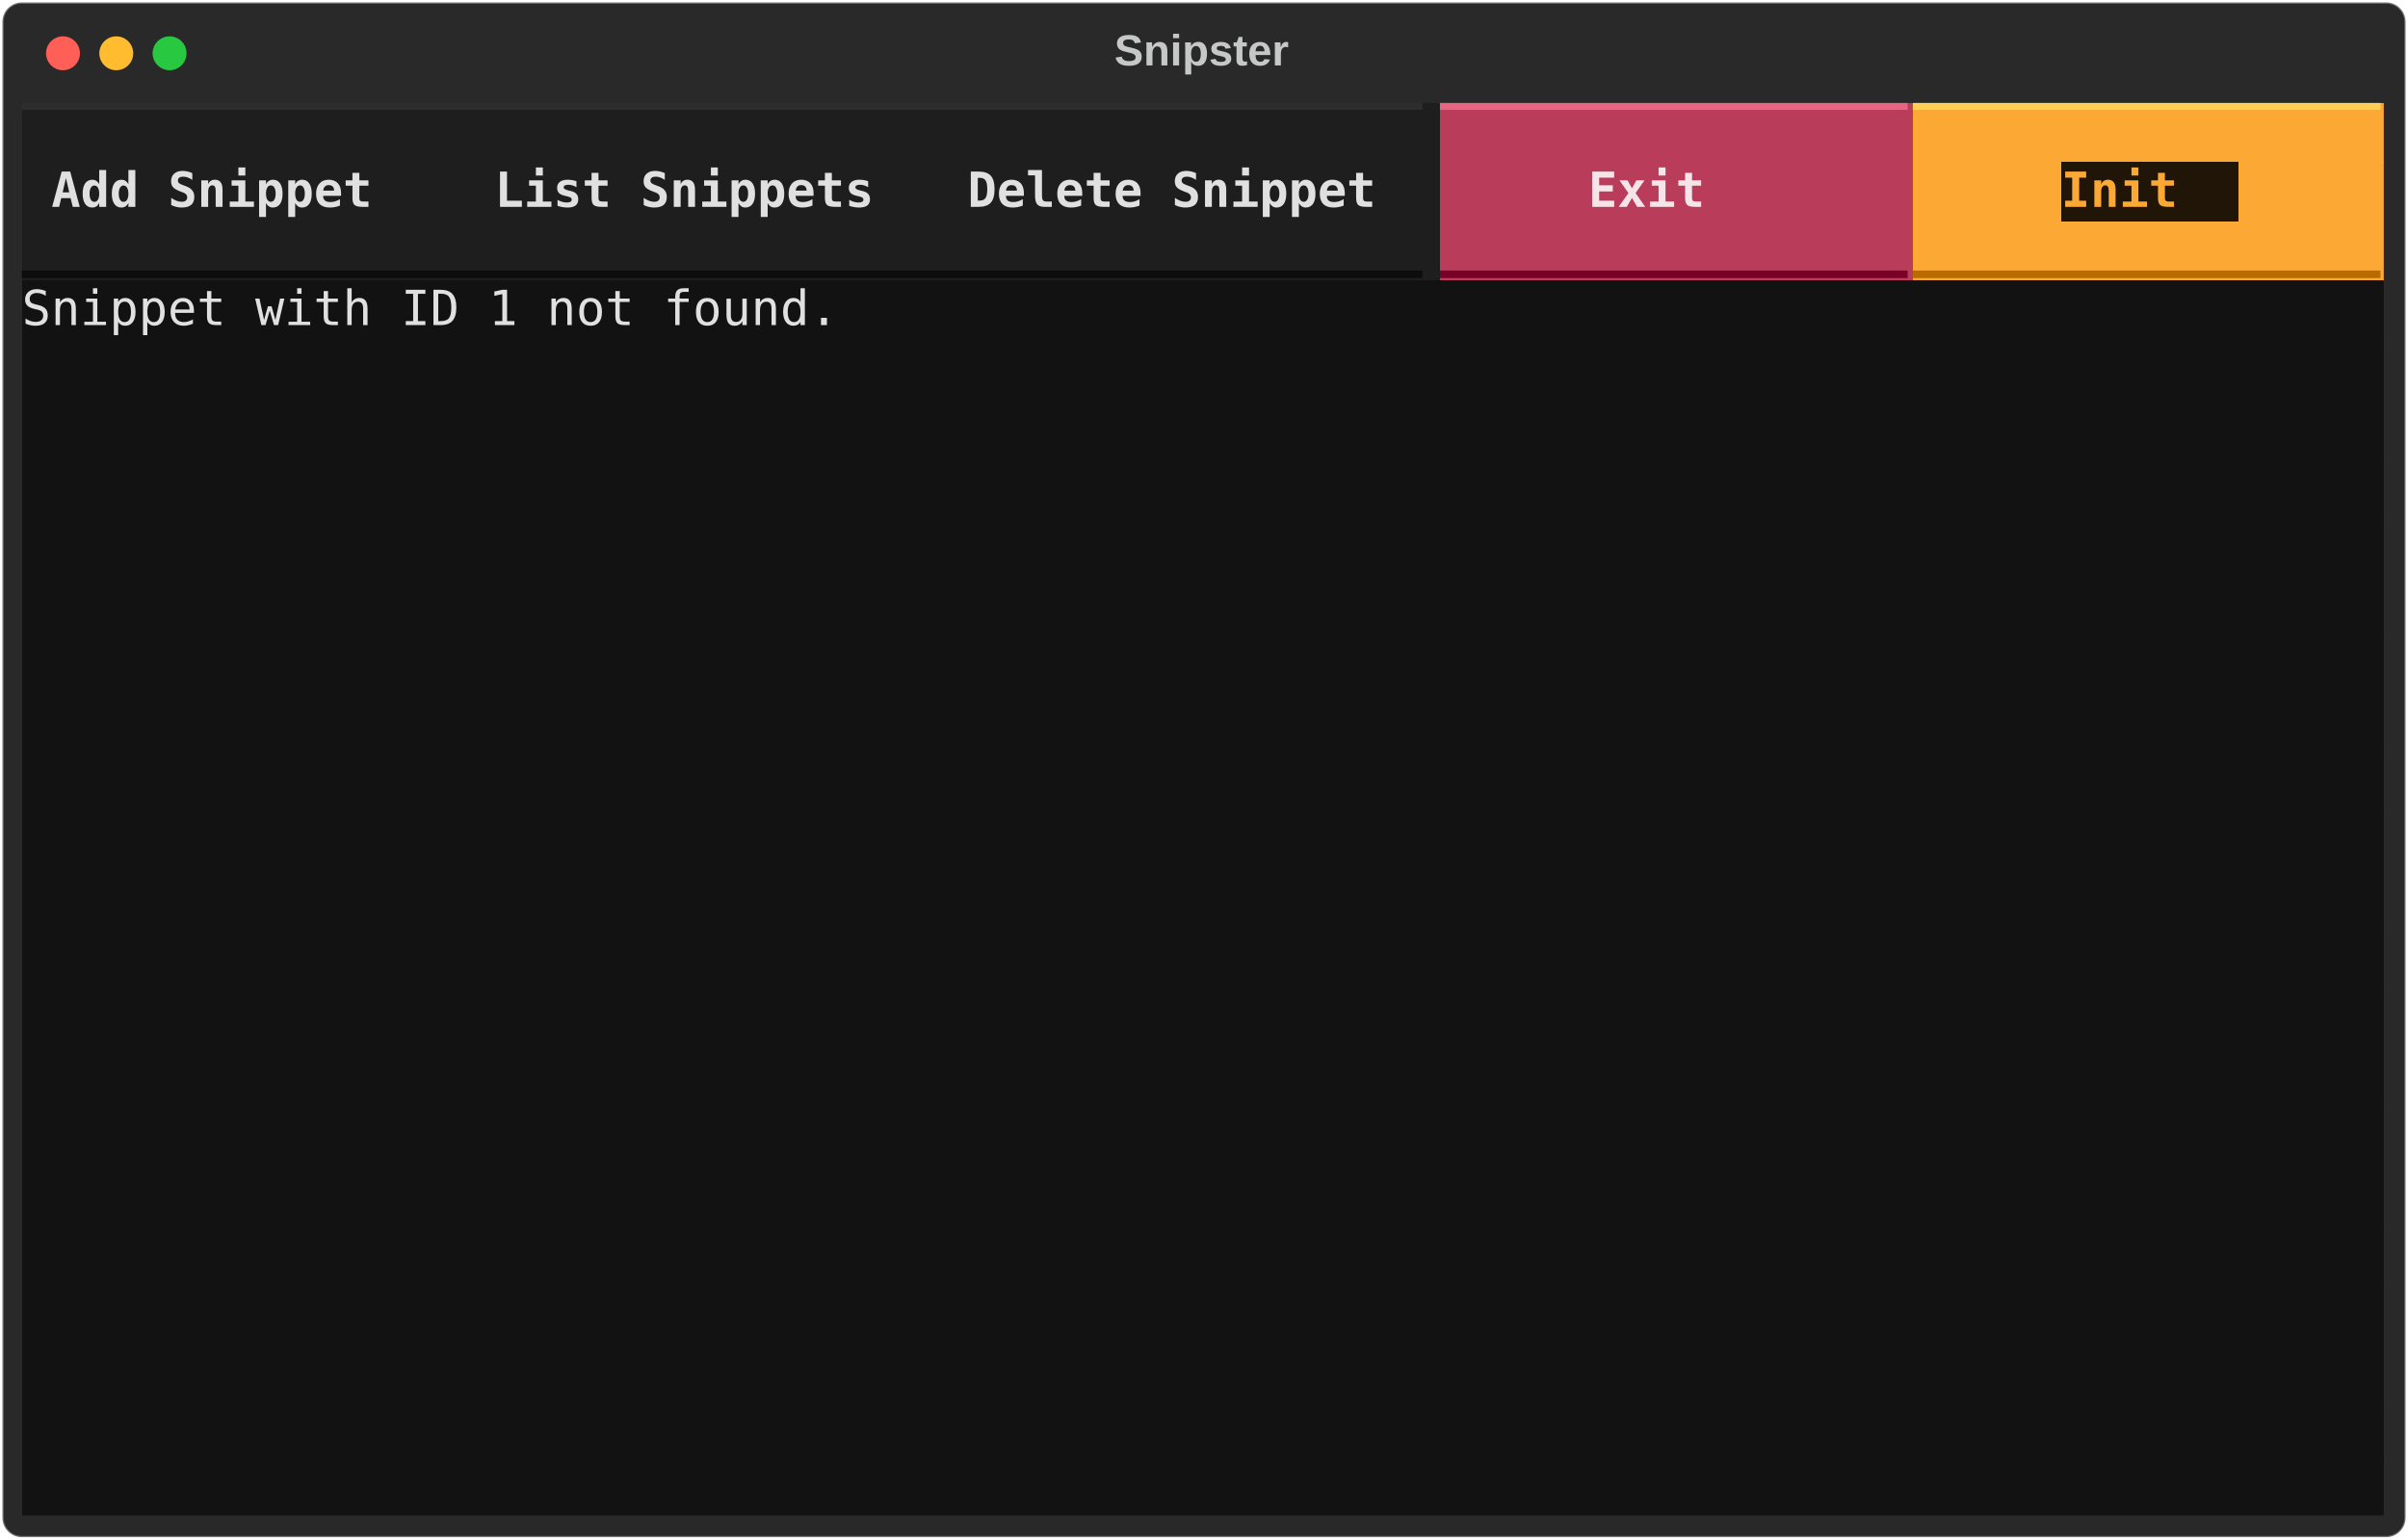
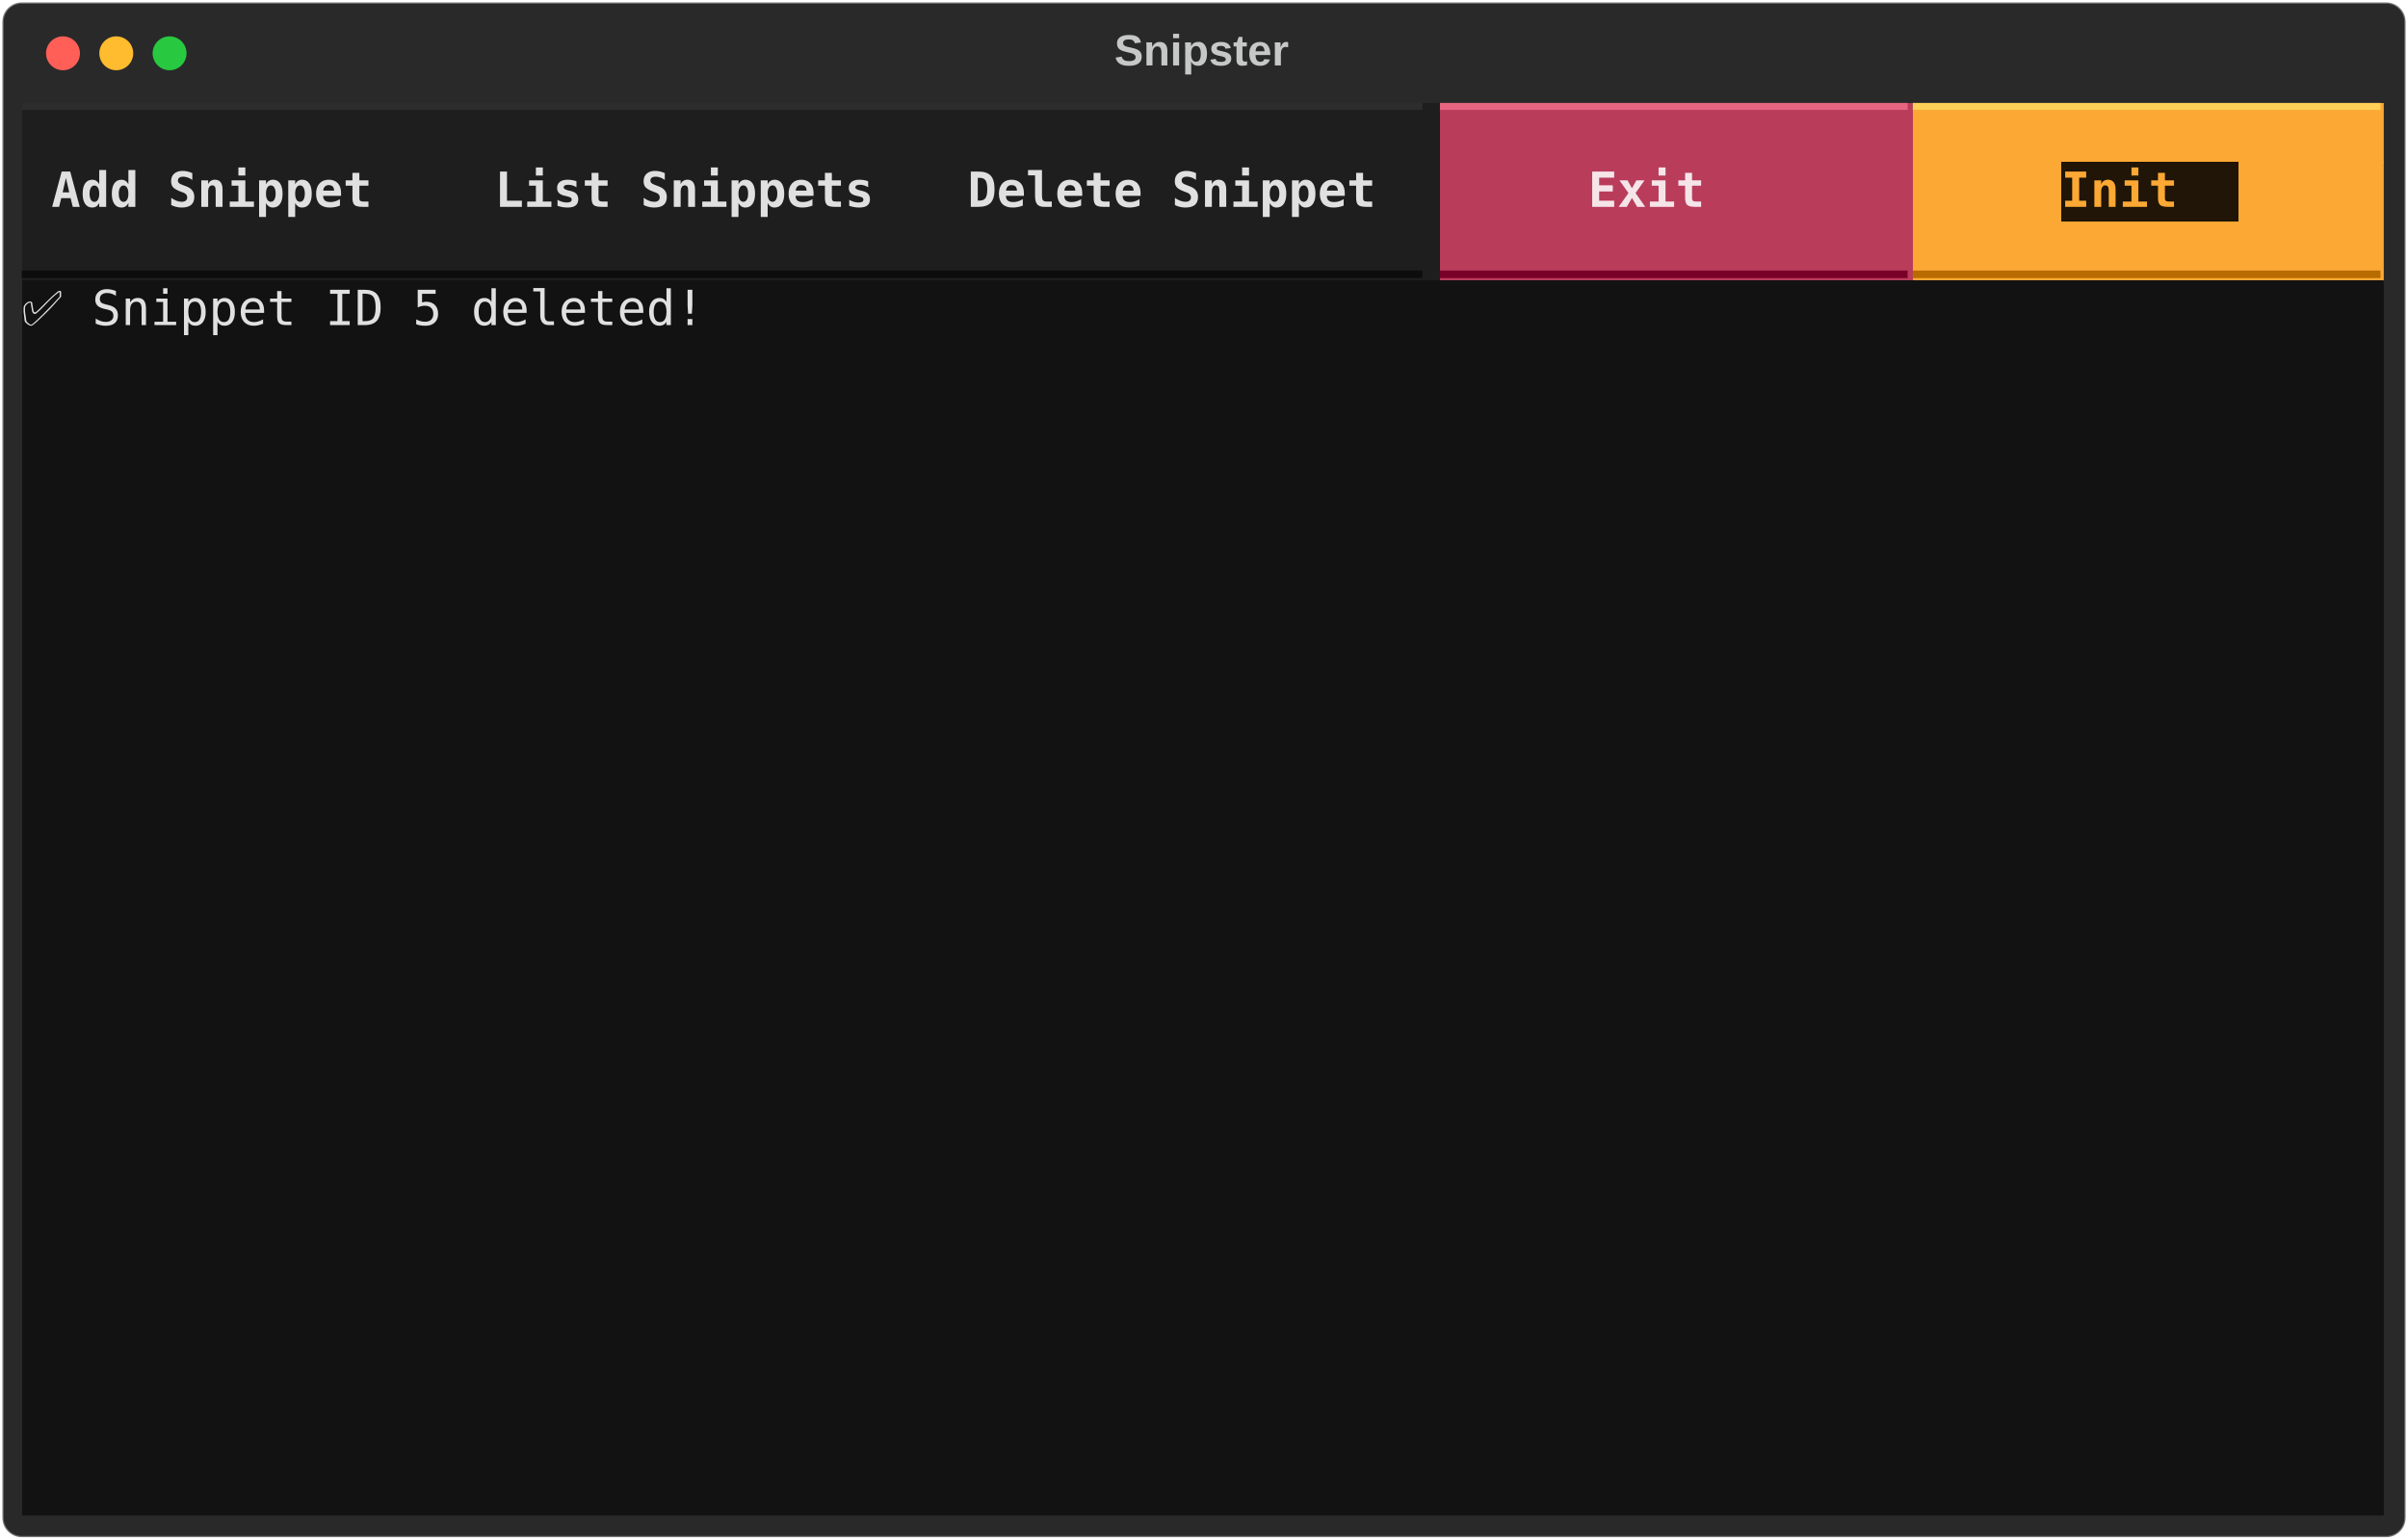
<svg xmlns="http://www.w3.org/2000/svg" class="rich-terminal" viewBox="0 0 994 635.6">
  <style>

    @font-face {
        font-family: "Fira Code";
        src: local("FiraCode-Regular"),
                url("https://cdnjs.cloudflare.com/ajax/libs/firacode/6.2.0/woff2/FiraCode-Regular.woff2") format("woff2"),
                url("https://cdnjs.cloudflare.com/ajax/libs/firacode/6.2.0/woff/FiraCode-Regular.woff") format("woff");
        font-style: normal;
        font-weight: 400;
    }
    @font-face {
        font-family: "Fira Code";
        src: local("FiraCode-Bold"),
                url("https://cdnjs.cloudflare.com/ajax/libs/firacode/6.2.0/woff2/FiraCode-Bold.woff2") format("woff2"),
                url("https://cdnjs.cloudflare.com/ajax/libs/firacode/6.2.0/woff/FiraCode-Bold.woff") format("woff");
        font-style: bold;
        font-weight: 700;
    }

    .terminal-matrix {
        font-family: Fira Code, monospace;
        font-size: 20px;
        line-height: 24.4px;
        font-variant-east-asian: full-width;
    }

    .terminal-title {
        font-size: 18px;
        font-weight: bold;
        font-family: arial;
    }

    .terminal-r1 { fill: #2d2d2d }
.terminal-r2 { fill: #e76580 }
.terminal-r3 { fill: #ffcf56 }
.terminal-r4 { fill: #c5c8c6 }
.terminal-r5 { fill: #e0e0e0;font-weight: bold }
.terminal-r6 { fill: #f5e5e9;font-weight: bold }
.terminal-r7 { fill: #fca834;font-weight: bold }
.terminal-r8 { fill: #0d0d0d }
.terminal-r9 { fill: #780028 }
.terminal-r10 { fill: #b86b00 }
.terminal-r11 { fill: #e0e0e0 }
    </style>
  <defs>
    <clipPath id="terminal-clip-terminal">
      <rect x="0" y="0" width="975.0" height="584.6" />
    </clipPath>
    <clipPath id="terminal-line-0">
      <rect x="0" y="1.5" width="976" height="24.65" />
    </clipPath>
    <clipPath id="terminal-line-1">
      <rect x="0" y="25.9" width="976" height="24.65" />
    </clipPath>
    <clipPath id="terminal-line-2">
      <rect x="0" y="50.3" width="976" height="24.65" />
    </clipPath>
    <clipPath id="terminal-line-3">
      <rect x="0" y="74.7" width="976" height="24.65" />
    </clipPath>
    <clipPath id="terminal-line-4">
      <rect x="0" y="99.1" width="976" height="24.65" />
    </clipPath>
    <clipPath id="terminal-line-5">
      <rect x="0" y="123.5" width="976" height="24.65" />
    </clipPath>
    <clipPath id="terminal-line-6">
      <rect x="0" y="147.9" width="976" height="24.65" />
    </clipPath>
    <clipPath id="terminal-line-7">
      <rect x="0" y="172.3" width="976" height="24.65" />
    </clipPath>
    <clipPath id="terminal-line-8">
      <rect x="0" y="196.7" width="976" height="24.65" />
    </clipPath>
    <clipPath id="terminal-line-9">
      <rect x="0" y="221.1" width="976" height="24.65" />
    </clipPath>
    <clipPath id="terminal-line-10">
      <rect x="0" y="245.5" width="976" height="24.65" />
    </clipPath>
    <clipPath id="terminal-line-11">
      <rect x="0" y="269.9" width="976" height="24.65" />
    </clipPath>
    <clipPath id="terminal-line-12">
      <rect x="0" y="294.3" width="976" height="24.65" />
    </clipPath>
    <clipPath id="terminal-line-13">
      <rect x="0" y="318.7" width="976" height="24.65" />
    </clipPath>
    <clipPath id="terminal-line-14">
      <rect x="0" y="343.1" width="976" height="24.65" />
    </clipPath>
    <clipPath id="terminal-line-15">
      <rect x="0" y="367.5" width="976" height="24.65" />
    </clipPath>
    <clipPath id="terminal-line-16">
      <rect x="0" y="391.9" width="976" height="24.65" />
    </clipPath>
    <clipPath id="terminal-line-17">
      <rect x="0" y="416.3" width="976" height="24.65" />
    </clipPath>
    <clipPath id="terminal-line-18">
      <rect x="0" y="440.7" width="976" height="24.65" />
    </clipPath>
    <clipPath id="terminal-line-19">
      <rect x="0" y="465.1" width="976" height="24.65" />
    </clipPath>
    <clipPath id="terminal-line-20">
      <rect x="0" y="489.5" width="976" height="24.65" />
    </clipPath>
    <clipPath id="terminal-line-21">
      <rect x="0" y="513.9" width="976" height="24.65" />
    </clipPath>
    <clipPath id="terminal-line-22">
      <rect x="0" y="538.3" width="976" height="24.65" />
    </clipPath>
  </defs>
  <rect fill="#292929" stroke="rgba(255,255,255,0.35)" stroke-width="1" x="1" y="1" width="992" height="633.6" rx="8" />
  <text class="terminal-title" fill="#c5c8c6" text-anchor="middle" x="496" y="27">Snipster</text>
  <g transform="translate(26,22)">
    <circle cx="0" cy="0" r="7" fill="#ff5f57" />
    <circle cx="22" cy="0" r="7" fill="#febc2e" />
    <circle cx="44" cy="0" r="7" fill="#28c840" />
  </g>
  <g transform="translate(9, 41)" clip-path="url(#terminal-clip-terminal)">
    <rect fill="#1e1e1e" x="0" y="1.5" width="585.6" height="24.65" shape-rendering="crispEdges" />
    <rect fill="#b93c5b" x="585.6" y="1.5" width="195.2" height="24.65" shape-rendering="crispEdges" />
    <rect fill="#fca834" x="780.8" y="1.5" width="195.2" height="24.65" shape-rendering="crispEdges" />
    <rect fill="#1e1e1e" x="0" y="25.9" width="12.2" height="24.65" shape-rendering="crispEdges" />
    <rect fill="#1e1e1e" x="12.2" y="25.9" width="158.6" height="24.65" shape-rendering="crispEdges" />
    <rect fill="#1e1e1e" x="170.8" y="25.9" width="24.4" height="24.65" shape-rendering="crispEdges" />
    <rect fill="#1e1e1e" x="195.2" y="25.9" width="183" height="24.65" shape-rendering="crispEdges" />
    <rect fill="#1e1e1e" x="378.2" y="25.9" width="12.2" height="24.65" shape-rendering="crispEdges" />
    <rect fill="#1e1e1e" x="390.4" y="25.9" width="195.2" height="24.65" shape-rendering="crispEdges" />
    <rect fill="#b93c5b" x="585.6" y="25.9" width="61" height="24.65" shape-rendering="crispEdges" />
    <rect fill="#b93c5b" x="646.6" y="25.9" width="73.2" height="24.65" shape-rendering="crispEdges" />
    <rect fill="#b93c5b" x="719.8" y="25.9" width="61" height="24.65" shape-rendering="crispEdges" />
    <rect fill="#fca834" x="780.8" y="25.9" width="61" height="24.65" shape-rendering="crispEdges" />
    <rect fill="#201506" x="841.8" y="25.9" width="73.2" height="24.65" shape-rendering="crispEdges" />
    <rect fill="#fca834" x="915" y="25.9" width="61" height="24.65" shape-rendering="crispEdges" />
    <rect fill="#1e1e1e" x="0" y="50.3" width="585.6" height="24.65" shape-rendering="crispEdges" />
    <rect fill="#b93c5b" x="585.6" y="50.3" width="195.2" height="24.65" shape-rendering="crispEdges" />
    <rect fill="#fca834" x="780.8" y="50.3" width="195.2" height="24.65" shape-rendering="crispEdges" />
-     <rect fill="#121212" x="0" y="74.7" width="341.6" height="24.65" shape-rendering="crispEdges" />
-     <rect fill="#121212" x="341.6" y="74.7" width="634.4" height="24.65" shape-rendering="crispEdges" />
+     <rect fill="#121212" x="0" y="74.7" width="292.8" height="24.65" shape-rendering="crispEdges" />
+     <rect fill="#121212" x="292.8" y="74.7" width="683.2" height="24.65" shape-rendering="crispEdges" />
    <rect fill="#121212" x="0" y="99.1" width="976" height="24.65" shape-rendering="crispEdges" />
    <rect fill="#121212" x="0" y="123.5" width="976" height="24.65" shape-rendering="crispEdges" />
    <rect fill="#121212" x="0" y="147.9" width="976" height="24.65" shape-rendering="crispEdges" />
    <rect fill="#121212" x="0" y="172.3" width="976" height="24.65" shape-rendering="crispEdges" />
    <rect fill="#121212" x="0" y="196.7" width="976" height="24.65" shape-rendering="crispEdges" />
    <rect fill="#121212" x="0" y="221.1" width="976" height="24.65" shape-rendering="crispEdges" />
    <rect fill="#121212" x="0" y="245.5" width="976" height="24.65" shape-rendering="crispEdges" />
    <rect fill="#121212" x="0" y="269.9" width="976" height="24.65" shape-rendering="crispEdges" />
    <rect fill="#121212" x="0" y="294.3" width="976" height="24.65" shape-rendering="crispEdges" />
    <rect fill="#121212" x="0" y="318.7" width="976" height="24.65" shape-rendering="crispEdges" />
    <rect fill="#121212" x="0" y="343.1" width="976" height="24.65" shape-rendering="crispEdges" />
    <rect fill="#121212" x="0" y="367.5" width="976" height="24.65" shape-rendering="crispEdges" />
    <rect fill="#121212" x="0" y="391.9" width="976" height="24.65" shape-rendering="crispEdges" />
    <rect fill="#121212" x="0" y="416.3" width="976" height="24.65" shape-rendering="crispEdges" />
    <rect fill="#121212" x="0" y="440.7" width="976" height="24.65" shape-rendering="crispEdges" />
    <rect fill="#121212" x="0" y="465.1" width="976" height="24.65" shape-rendering="crispEdges" />
    <rect fill="#121212" x="0" y="489.5" width="976" height="24.65" shape-rendering="crispEdges" />
    <rect fill="#121212" x="0" y="513.9" width="976" height="24.65" shape-rendering="crispEdges" />
    <rect fill="#121212" x="0" y="538.3" width="976" height="24.65" shape-rendering="crispEdges" />
    <rect fill="#121212" x="0" y="562.7" width="976" height="24.65" shape-rendering="crispEdges" />
    <g class="terminal-matrix">
      <text class="terminal-r1" x="0" y="20" textLength="585.6" clip-path="url(#terminal-line-0)">▔▔▔▔▔▔▔▔▔▔▔▔▔▔▔▔▔▔▔▔▔▔▔▔▔▔▔▔▔▔▔▔▔▔▔▔▔▔▔▔▔▔▔▔▔▔▔▔</text>
      <text class="terminal-r2" x="585.6" y="20" textLength="195.2" clip-path="url(#terminal-line-0)">▔▔▔▔▔▔▔▔▔▔▔▔▔▔▔▔</text>
      <text class="terminal-r3" x="780.8" y="20" textLength="195.2" clip-path="url(#terminal-line-0)">▔▔▔▔▔▔▔▔▔▔▔▔▔▔▔▔</text>
      <text class="terminal-r4" x="976" y="20" textLength="12.2" clip-path="url(#terminal-line-0)">
</text>
      <text class="terminal-r5" x="12.2" y="44.4" textLength="158.6" clip-path="url(#terminal-line-1)"> Add Snippet </text>
      <text class="terminal-r5" x="195.2" y="44.4" textLength="183" clip-path="url(#terminal-line-1)"> List Snippets </text>
      <text class="terminal-r5" x="390.4" y="44.4" textLength="195.2" clip-path="url(#terminal-line-1)"> Delete Snippet </text>
      <text class="terminal-r6" x="646.6" y="44.4" textLength="73.2" clip-path="url(#terminal-line-1)"> Exit </text>
      <text class="terminal-r7" x="841.8" y="44.4" textLength="73.2" clip-path="url(#terminal-line-1)"> Init </text>
      <text class="terminal-r4" x="976" y="44.4" textLength="12.2" clip-path="url(#terminal-line-1)">
</text>
      <text class="terminal-r8" x="0" y="68.8" textLength="585.6" clip-path="url(#terminal-line-2)">▁▁▁▁▁▁▁▁▁▁▁▁▁▁▁▁▁▁▁▁▁▁▁▁▁▁▁▁▁▁▁▁▁▁▁▁▁▁▁▁▁▁▁▁▁▁▁▁</text>
      <text class="terminal-r9" x="585.6" y="68.8" textLength="195.2" clip-path="url(#terminal-line-2)">▁▁▁▁▁▁▁▁▁▁▁▁▁▁▁▁</text>
      <text class="terminal-r10" x="780.8" y="68.8" textLength="195.2" clip-path="url(#terminal-line-2)">▁▁▁▁▁▁▁▁▁▁▁▁▁▁▁▁</text>
      <text class="terminal-r4" x="976" y="68.8" textLength="12.2" clip-path="url(#terminal-line-2)">
</text>
-       <text class="terminal-r11" x="0" y="93.2" textLength="341.6" clip-path="url(#terminal-line-3)">Snippet with ID 1 not found.</text>
+       <text class="terminal-r11" x="0" y="93.2" textLength="280.6" clip-path="url(#terminal-line-3)">✅ Snippet ID 5 deleted!</text>
      <text class="terminal-r4" x="976" y="93.2" textLength="12.2" clip-path="url(#terminal-line-3)">
</text>
      <text class="terminal-r4" x="976" y="117.6" textLength="12.2" clip-path="url(#terminal-line-4)">
</text>
      <text class="terminal-r4" x="976" y="142" textLength="12.2" clip-path="url(#terminal-line-5)">
</text>
      <text class="terminal-r4" x="976" y="166.4" textLength="12.2" clip-path="url(#terminal-line-6)">
</text>
      <text class="terminal-r4" x="976" y="190.8" textLength="12.2" clip-path="url(#terminal-line-7)">
</text>
      <text class="terminal-r4" x="976" y="215.2" textLength="12.2" clip-path="url(#terminal-line-8)">
</text>
      <text class="terminal-r4" x="976" y="239.6" textLength="12.2" clip-path="url(#terminal-line-9)">
</text>
      <text class="terminal-r4" x="976" y="264" textLength="12.2" clip-path="url(#terminal-line-10)">
</text>
      <text class="terminal-r4" x="976" y="288.4" textLength="12.2" clip-path="url(#terminal-line-11)">
</text>
      <text class="terminal-r4" x="976" y="312.8" textLength="12.2" clip-path="url(#terminal-line-12)">
</text>
      <text class="terminal-r4" x="976" y="337.2" textLength="12.2" clip-path="url(#terminal-line-13)">
</text>
      <text class="terminal-r4" x="976" y="361.6" textLength="12.2" clip-path="url(#terminal-line-14)">
</text>
      <text class="terminal-r4" x="976" y="386" textLength="12.2" clip-path="url(#terminal-line-15)">
</text>
      <text class="terminal-r4" x="976" y="410.4" textLength="12.2" clip-path="url(#terminal-line-16)">
</text>
      <text class="terminal-r4" x="976" y="434.8" textLength="12.2" clip-path="url(#terminal-line-17)">
</text>
      <text class="terminal-r4" x="976" y="459.2" textLength="12.2" clip-path="url(#terminal-line-18)">
</text>
      <text class="terminal-r4" x="976" y="483.6" textLength="12.2" clip-path="url(#terminal-line-19)">
</text>
      <text class="terminal-r4" x="976" y="508" textLength="12.2" clip-path="url(#terminal-line-20)">
</text>
      <text class="terminal-r4" x="976" y="532.4" textLength="12.2" clip-path="url(#terminal-line-21)">
</text>
      <text class="terminal-r4" x="976" y="556.8" textLength="12.2" clip-path="url(#terminal-line-22)">
</text>
    </g>
  </g>
</svg>
